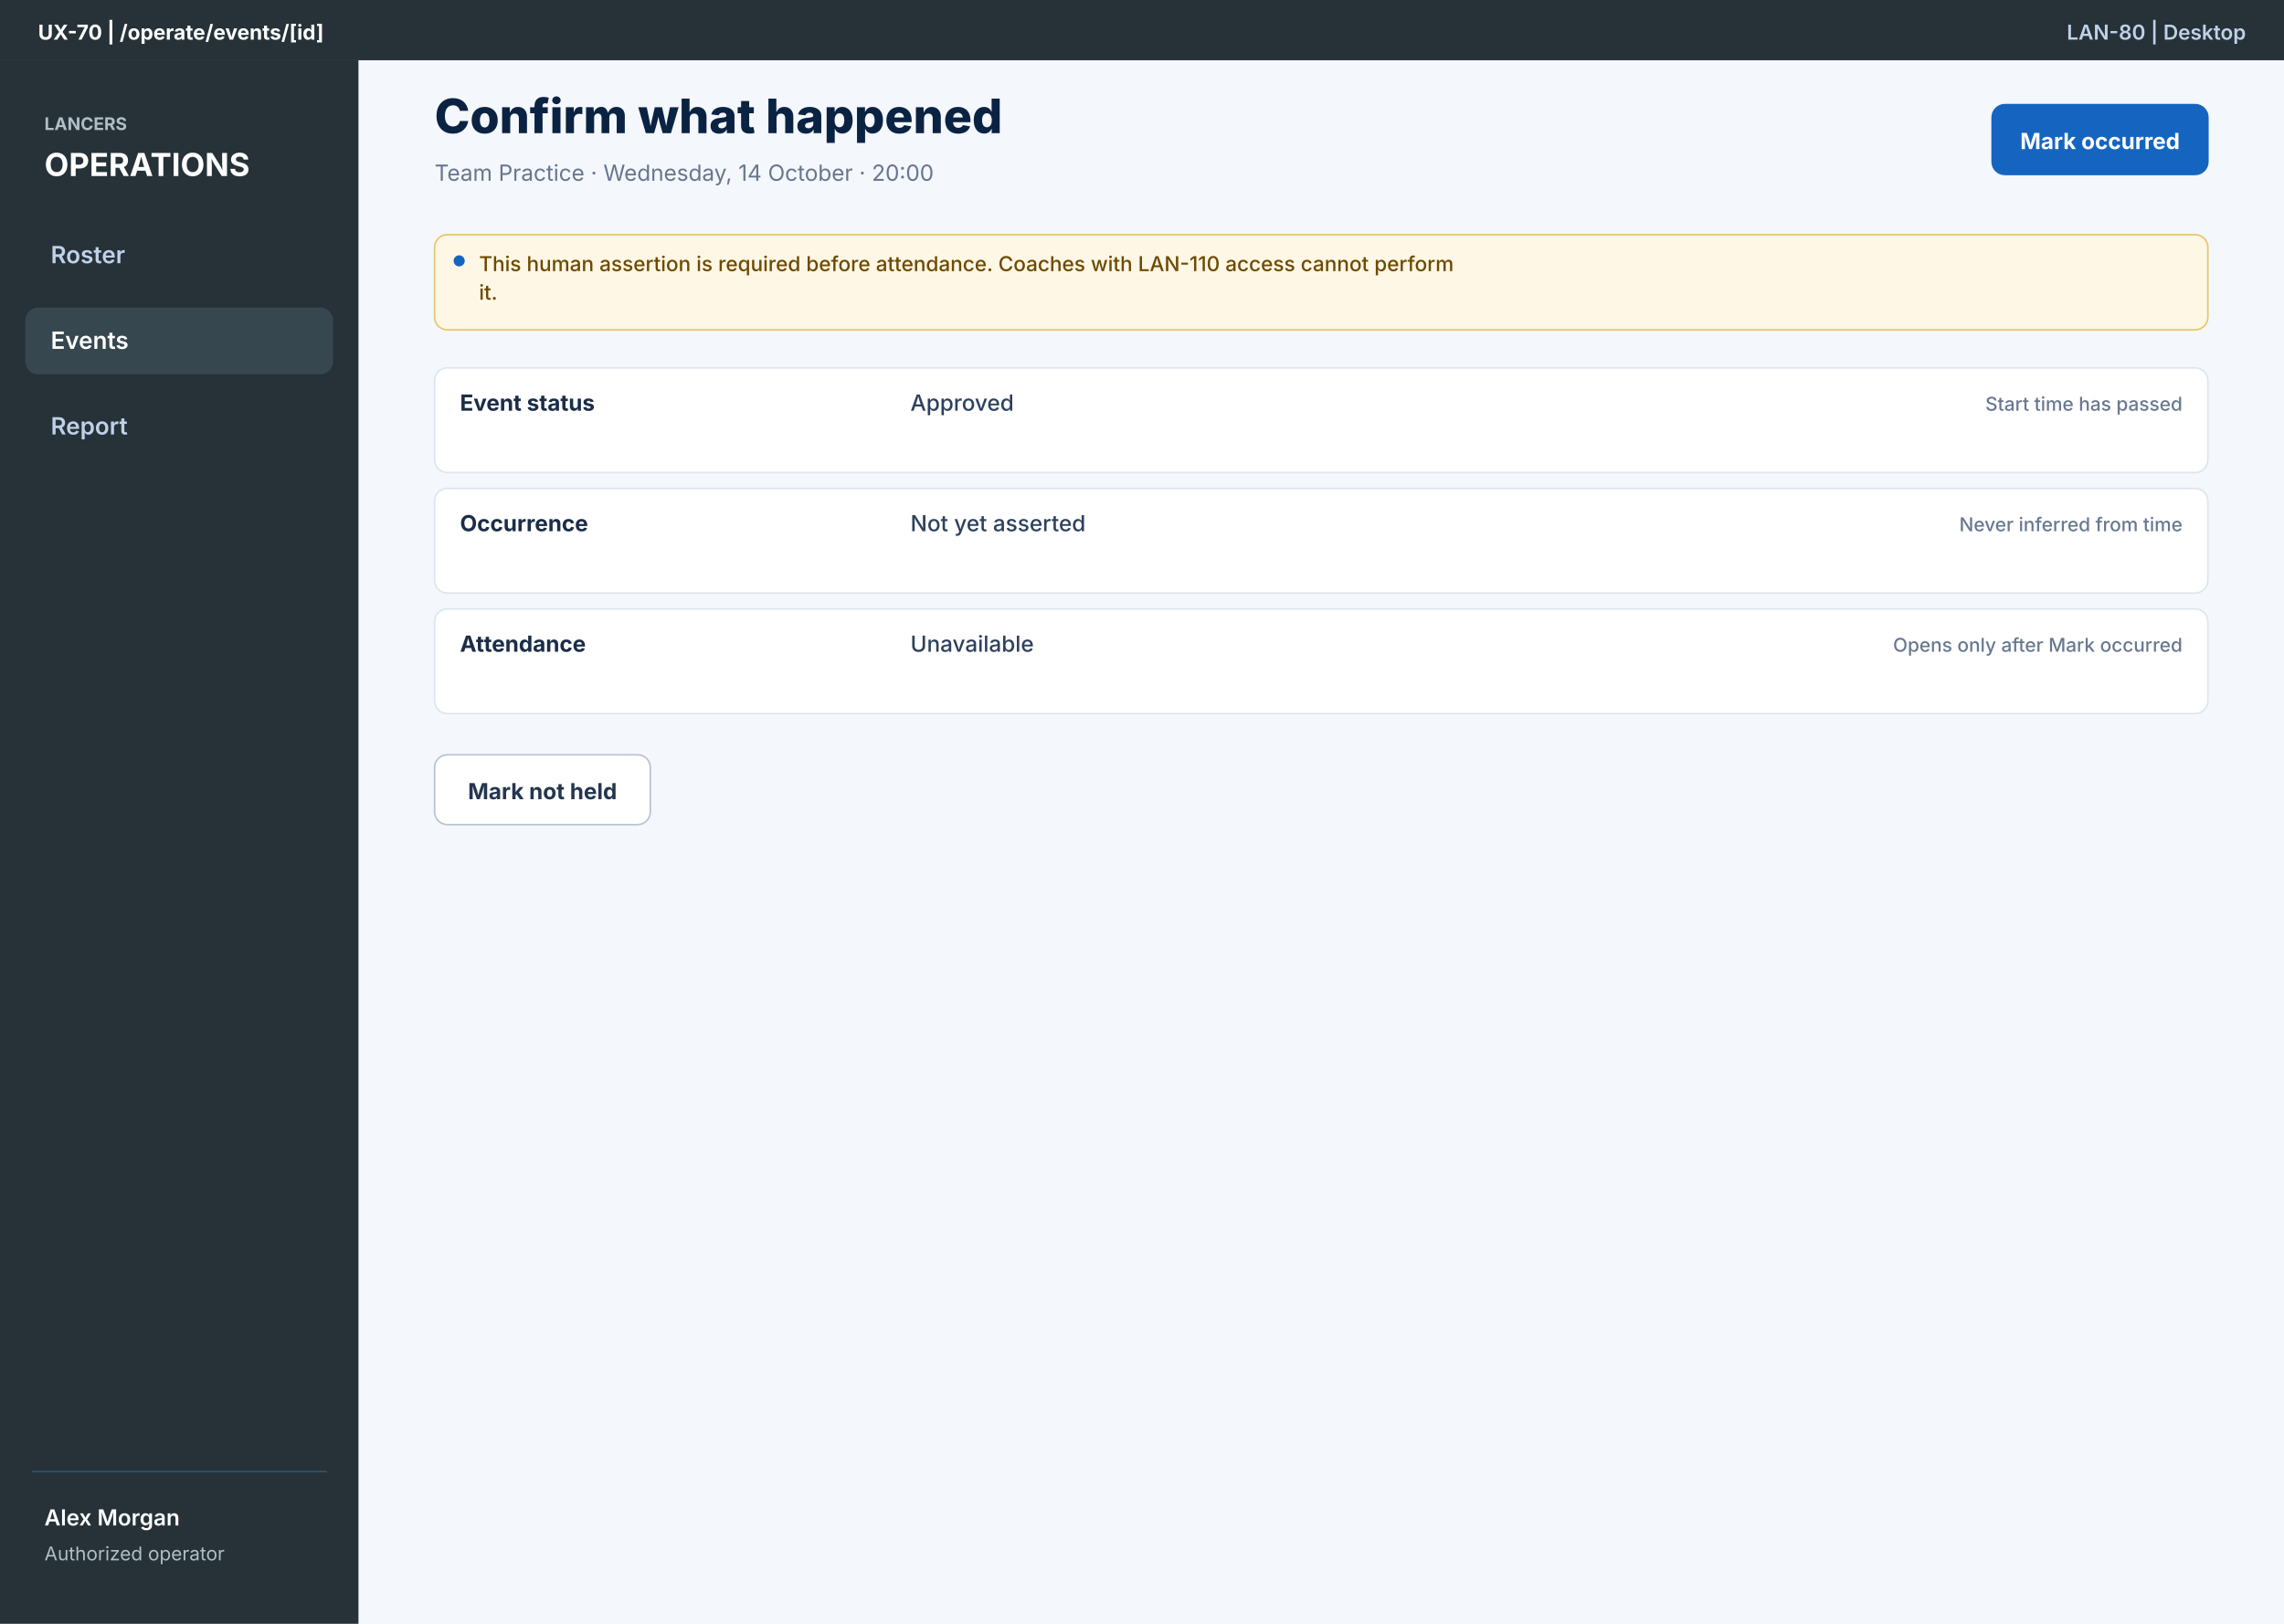
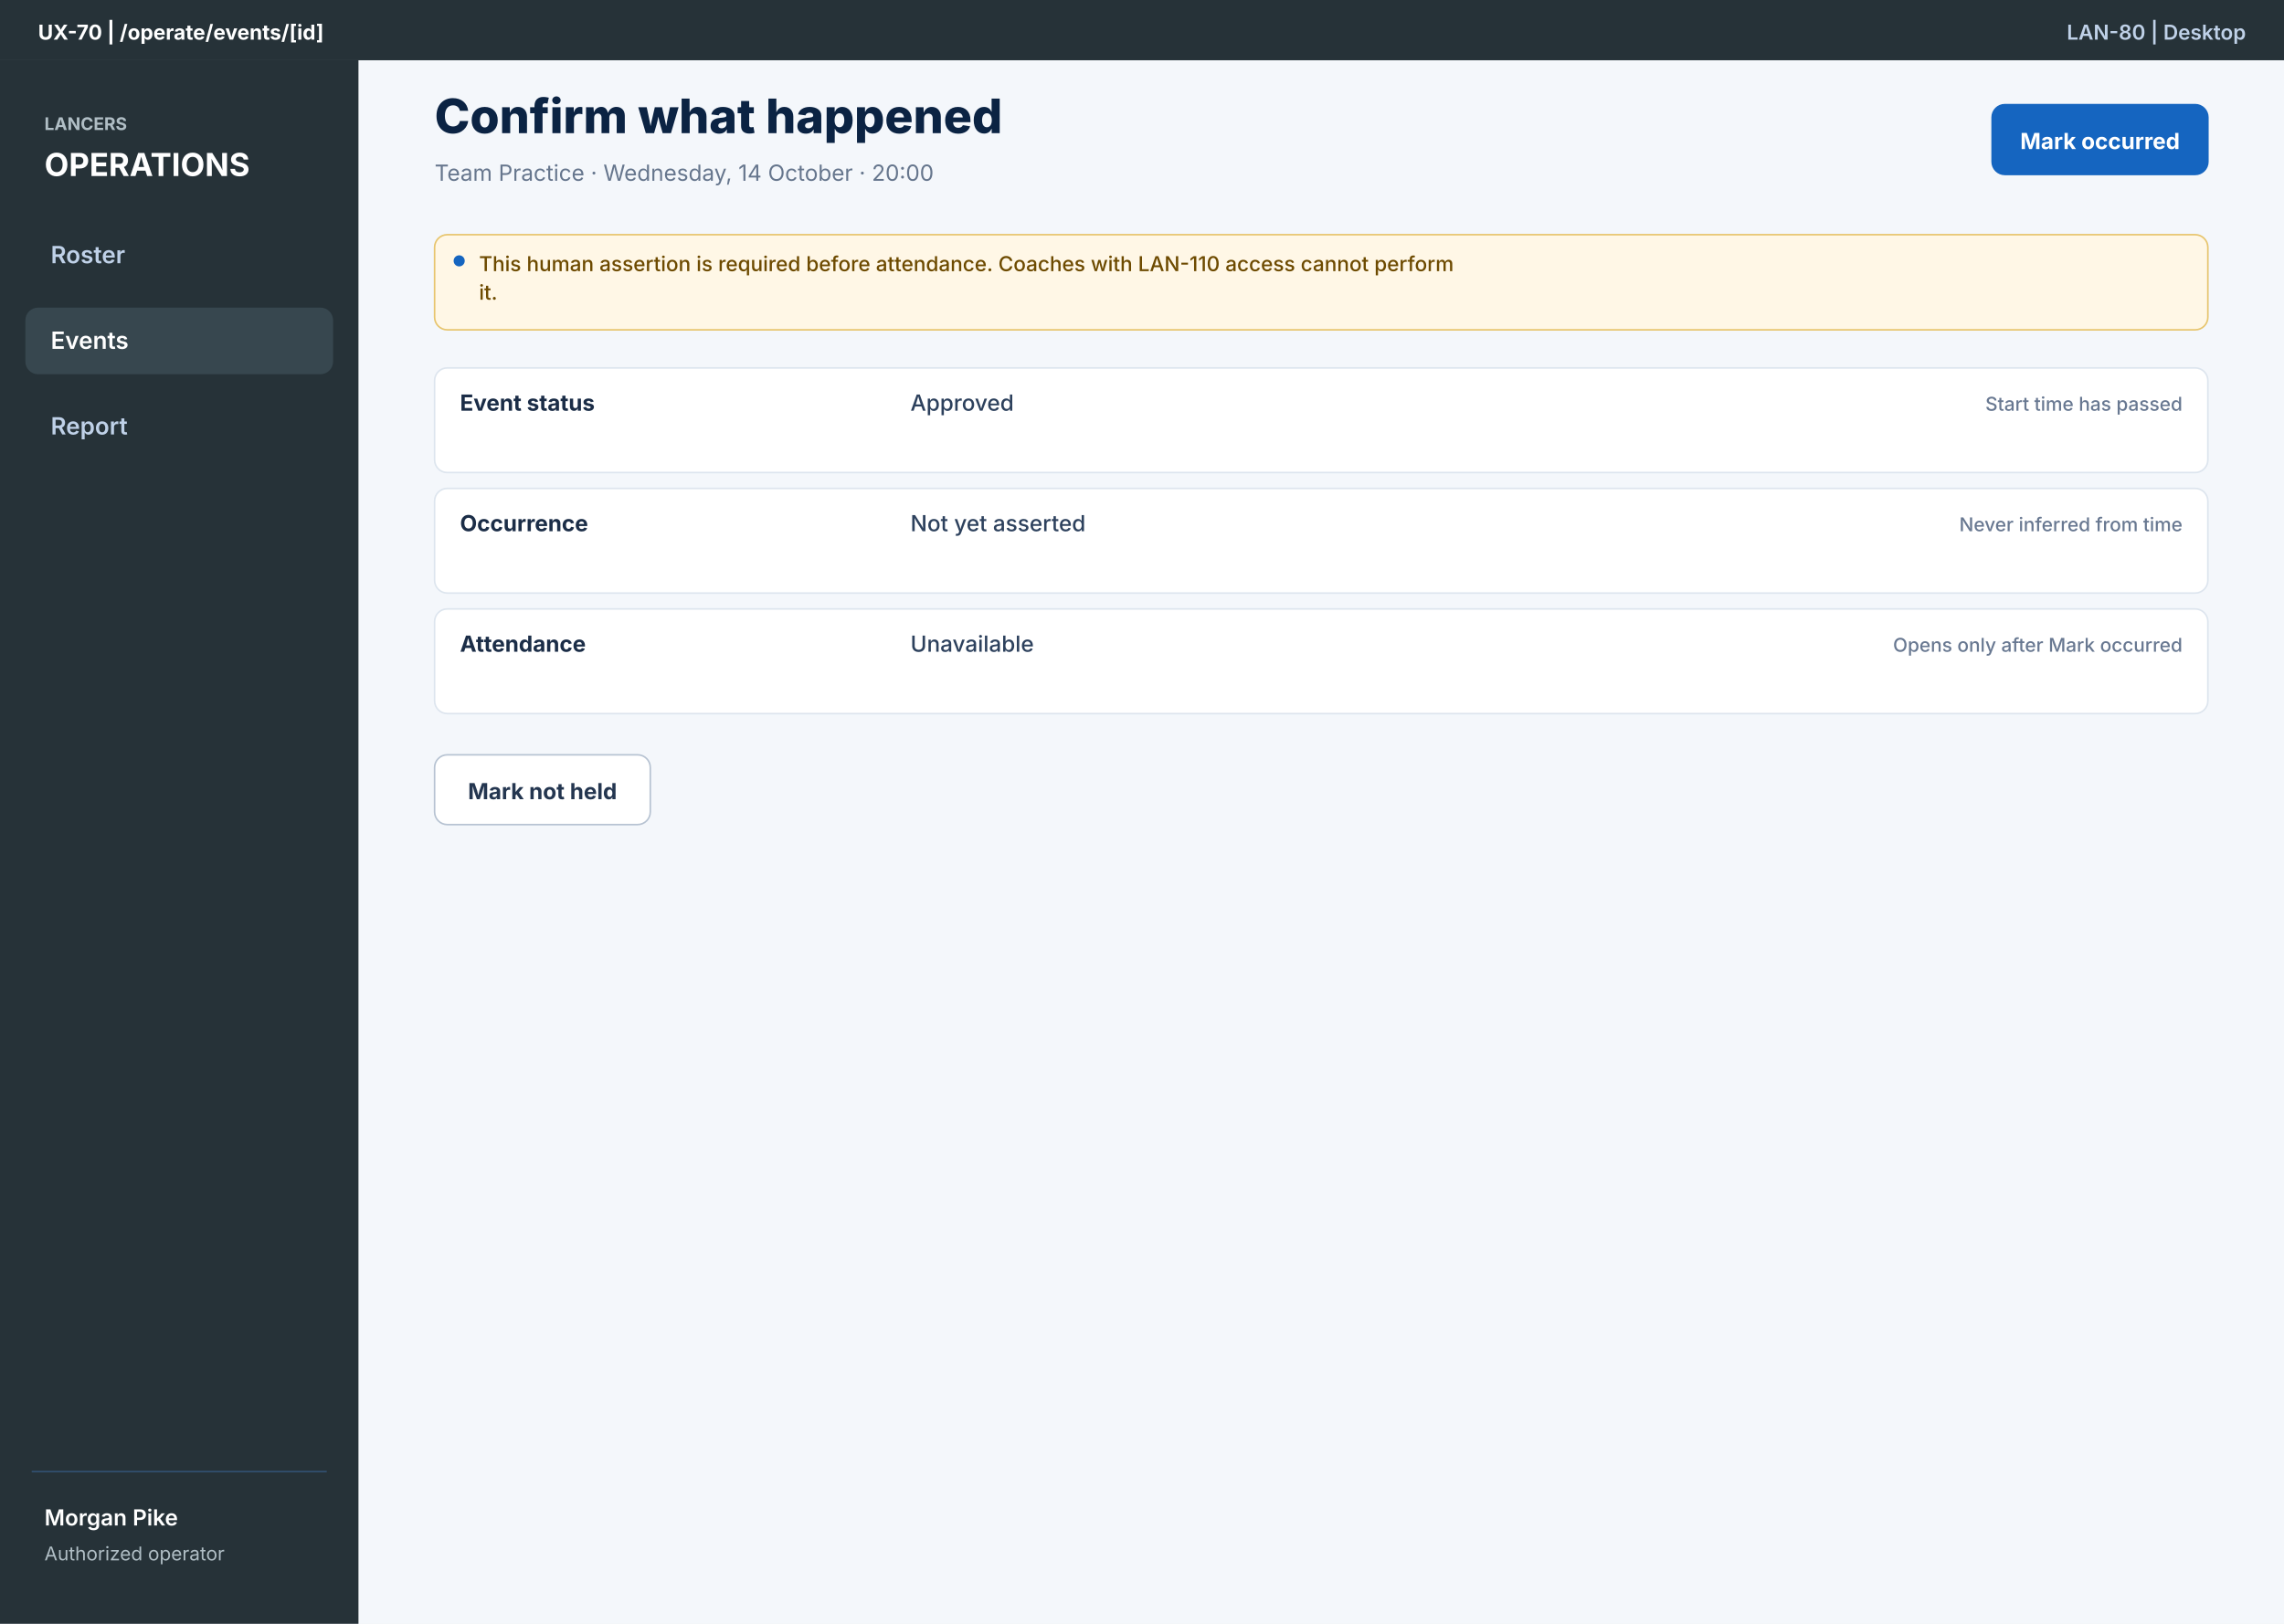
<svg xmlns="http://www.w3.org/2000/svg" width="1440" height="1024" viewBox="0 0 1440 1024" role="img">
  <defs>
    <filter id="shadow" x="-20%" y="-20%" width="140%" height="140%">
      <feDropShadow dx="0" dy="4" stdDeviation="10" flood-color="#0B1F3A" flood-opacity="0.10" />
    </filter>
  </defs>
  <rect x="0" y="0" width="1440" height="1024" rx="0" fill="#F4F7FB" stroke="none" stroke-width="1" opacity="1" />
  <rect x="0" y="0" width="1440" height="38" rx="0" fill="#263238" stroke="none" stroke-width="1" opacity="1" />
  <text x="24" y="25" font-family="Inter, Arial, sans-serif" font-size="13" font-weight="700" fill="#FFFFFF" text-anchor="start">UX-70  |  /operate/events/[id]</text>
  <text x="1416" y="25" font-family="Inter, Arial, sans-serif" font-size="13" font-weight="600" fill="#BFD1E8" text-anchor="end">LAN-80  |  Desktop</text>
  <rect x="0" y="38" width="226" height="986" rx="0" fill="#263238" stroke="none" stroke-width="1" opacity="1" />
  <text x="28" y="82" font-family="Inter, Arial, sans-serif" font-size="11" font-weight="700" fill="#B0BEC5" text-anchor="start">LANCERS</text>
  <text x="28" y="111" font-family="Inter, Arial, sans-serif" font-size="20" font-weight="700" fill="#FFFFFF" text-anchor="start">OPERATIONS</text>
  <text x="32" y="166" font-family="Inter, Arial, sans-serif" font-size="15" font-weight="600" fill="#BFD1E8" text-anchor="start">Roster</text>
  <rect x="16" y="194" width="194" height="42" rx="8" fill="#37474F" stroke="none" stroke-width="1" opacity="1" />
  <text x="32" y="220" font-family="Inter, Arial, sans-serif" font-size="15" font-weight="600" fill="#FFFFFF" text-anchor="start">Events</text>
  <text x="32" y="274" font-family="Inter, Arial, sans-serif" font-size="15" font-weight="600" fill="#BFD1E8" text-anchor="start">Report</text>
  <line x1="20" y1="928" x2="206" y2="928" stroke="#315070" stroke-width="1" />
-   <text x="28" y="962" font-family="Inter, Arial, sans-serif" font-size="14" font-weight="600" fill="#FFFFFF" text-anchor="start">Alex Morgan</text>
+   <text x="28" y="962" font-family="Inter, Arial, sans-serif" font-size="14" font-weight="600" fill="#FFFFFF" text-anchor="start">Morgan Pike</text>
  <text x="28" y="984" font-family="Inter, Arial, sans-serif" font-size="12" font-weight="400" fill="#B0BEC5" text-anchor="start">Authorized operator</text>
  <text x="274" y="84" font-family="Inter, Arial, sans-serif" font-size="30" font-weight="800" fill="#0B2343" text-anchor="start">Confirm what happened</text>
  <text x="274" y="114" font-family="Inter, Arial, sans-serif" font-size="14" font-weight="400" fill="#66768D" text-anchor="start">Team Practice · Wednesday, 14 October · 20:00</text>
  <rect x="1256" y="66" width="136" height="44" rx="8" fill="#1565C0" stroke="#1565C0" stroke-width="1" opacity="1" />
  <text x="1324.0" y="94" font-family="Inter, Arial, sans-serif" font-size="14" font-weight="700" fill="#FFFFFF" text-anchor="middle">Mark occurred</text>
  <rect x="274" y="148" width="1118" height="60" rx="8" fill="#FFF7E6" stroke="#E7C56E" stroke-width="1" opacity="1" />
  <rect x="286" y="161" width="7" height="7" rx="4" fill="#1565C0" stroke="none" stroke-width="1" opacity="1" />
  <text x="302" y="171" font-family="Inter, Arial, sans-serif" font-size="13" font-weight="500" fill="#6D4A00" text-anchor="start">This human assertion is required before attendance. Coaches with LAN-110 access cannot perform</text>
  <text x="302" y="189" font-family="Inter, Arial, sans-serif" font-size="13" font-weight="500" fill="#6D4A00" text-anchor="start">it.</text>
  <rect x="274" y="232" width="1118" height="66" rx="8" fill="#FFFFFF" stroke="#DDE5EE" stroke-width="1" opacity="1" />
  <text x="290" y="259" font-family="Inter, Arial, sans-serif" font-size="14" font-weight="700" fill="#1B2D47" text-anchor="start">Event status</text>
  <text x="574" y="259" font-family="Inter, Arial, sans-serif" font-size="14" font-weight="500" fill="#2D415D" text-anchor="start">Approved</text>
  <text x="1376" y="259" font-family="Inter, Arial, sans-serif" font-size="12" font-weight="500" fill="#687891" text-anchor="end">Start time has passed</text>
  <rect x="274" y="308" width="1118" height="66" rx="8" fill="#FFFFFF" stroke="#DDE5EE" stroke-width="1" opacity="1" />
  <text x="290" y="335" font-family="Inter, Arial, sans-serif" font-size="14" font-weight="700" fill="#1B2D47" text-anchor="start">Occurrence</text>
  <text x="574" y="335" font-family="Inter, Arial, sans-serif" font-size="14" font-weight="500" fill="#2D415D" text-anchor="start">Not yet asserted</text>
  <text x="1376" y="335" font-family="Inter, Arial, sans-serif" font-size="12" font-weight="500" fill="#687891" text-anchor="end">Never inferred from time</text>
  <rect x="274" y="384" width="1118" height="66" rx="8" fill="#FFFFFF" stroke="#DDE5EE" stroke-width="1" opacity="1" />
  <text x="290" y="411" font-family="Inter, Arial, sans-serif" font-size="14" font-weight="700" fill="#1B2D47" text-anchor="start">Attendance</text>
  <text x="574" y="411" font-family="Inter, Arial, sans-serif" font-size="14" font-weight="500" fill="#2D415D" text-anchor="start">Unavailable</text>
  <text x="1376" y="411" font-family="Inter, Arial, sans-serif" font-size="12" font-weight="500" fill="#687891" text-anchor="end">Opens only after Mark occurred</text>
  <rect x="274" y="476" width="136" height="44" rx="8" fill="#FFFFFF" stroke="#B7C3D2" stroke-width="1" opacity="1" />
  <text x="342.0" y="504" font-family="Inter, Arial, sans-serif" font-size="14" font-weight="700" fill="#243650" text-anchor="middle">Mark not held</text>
</svg>
